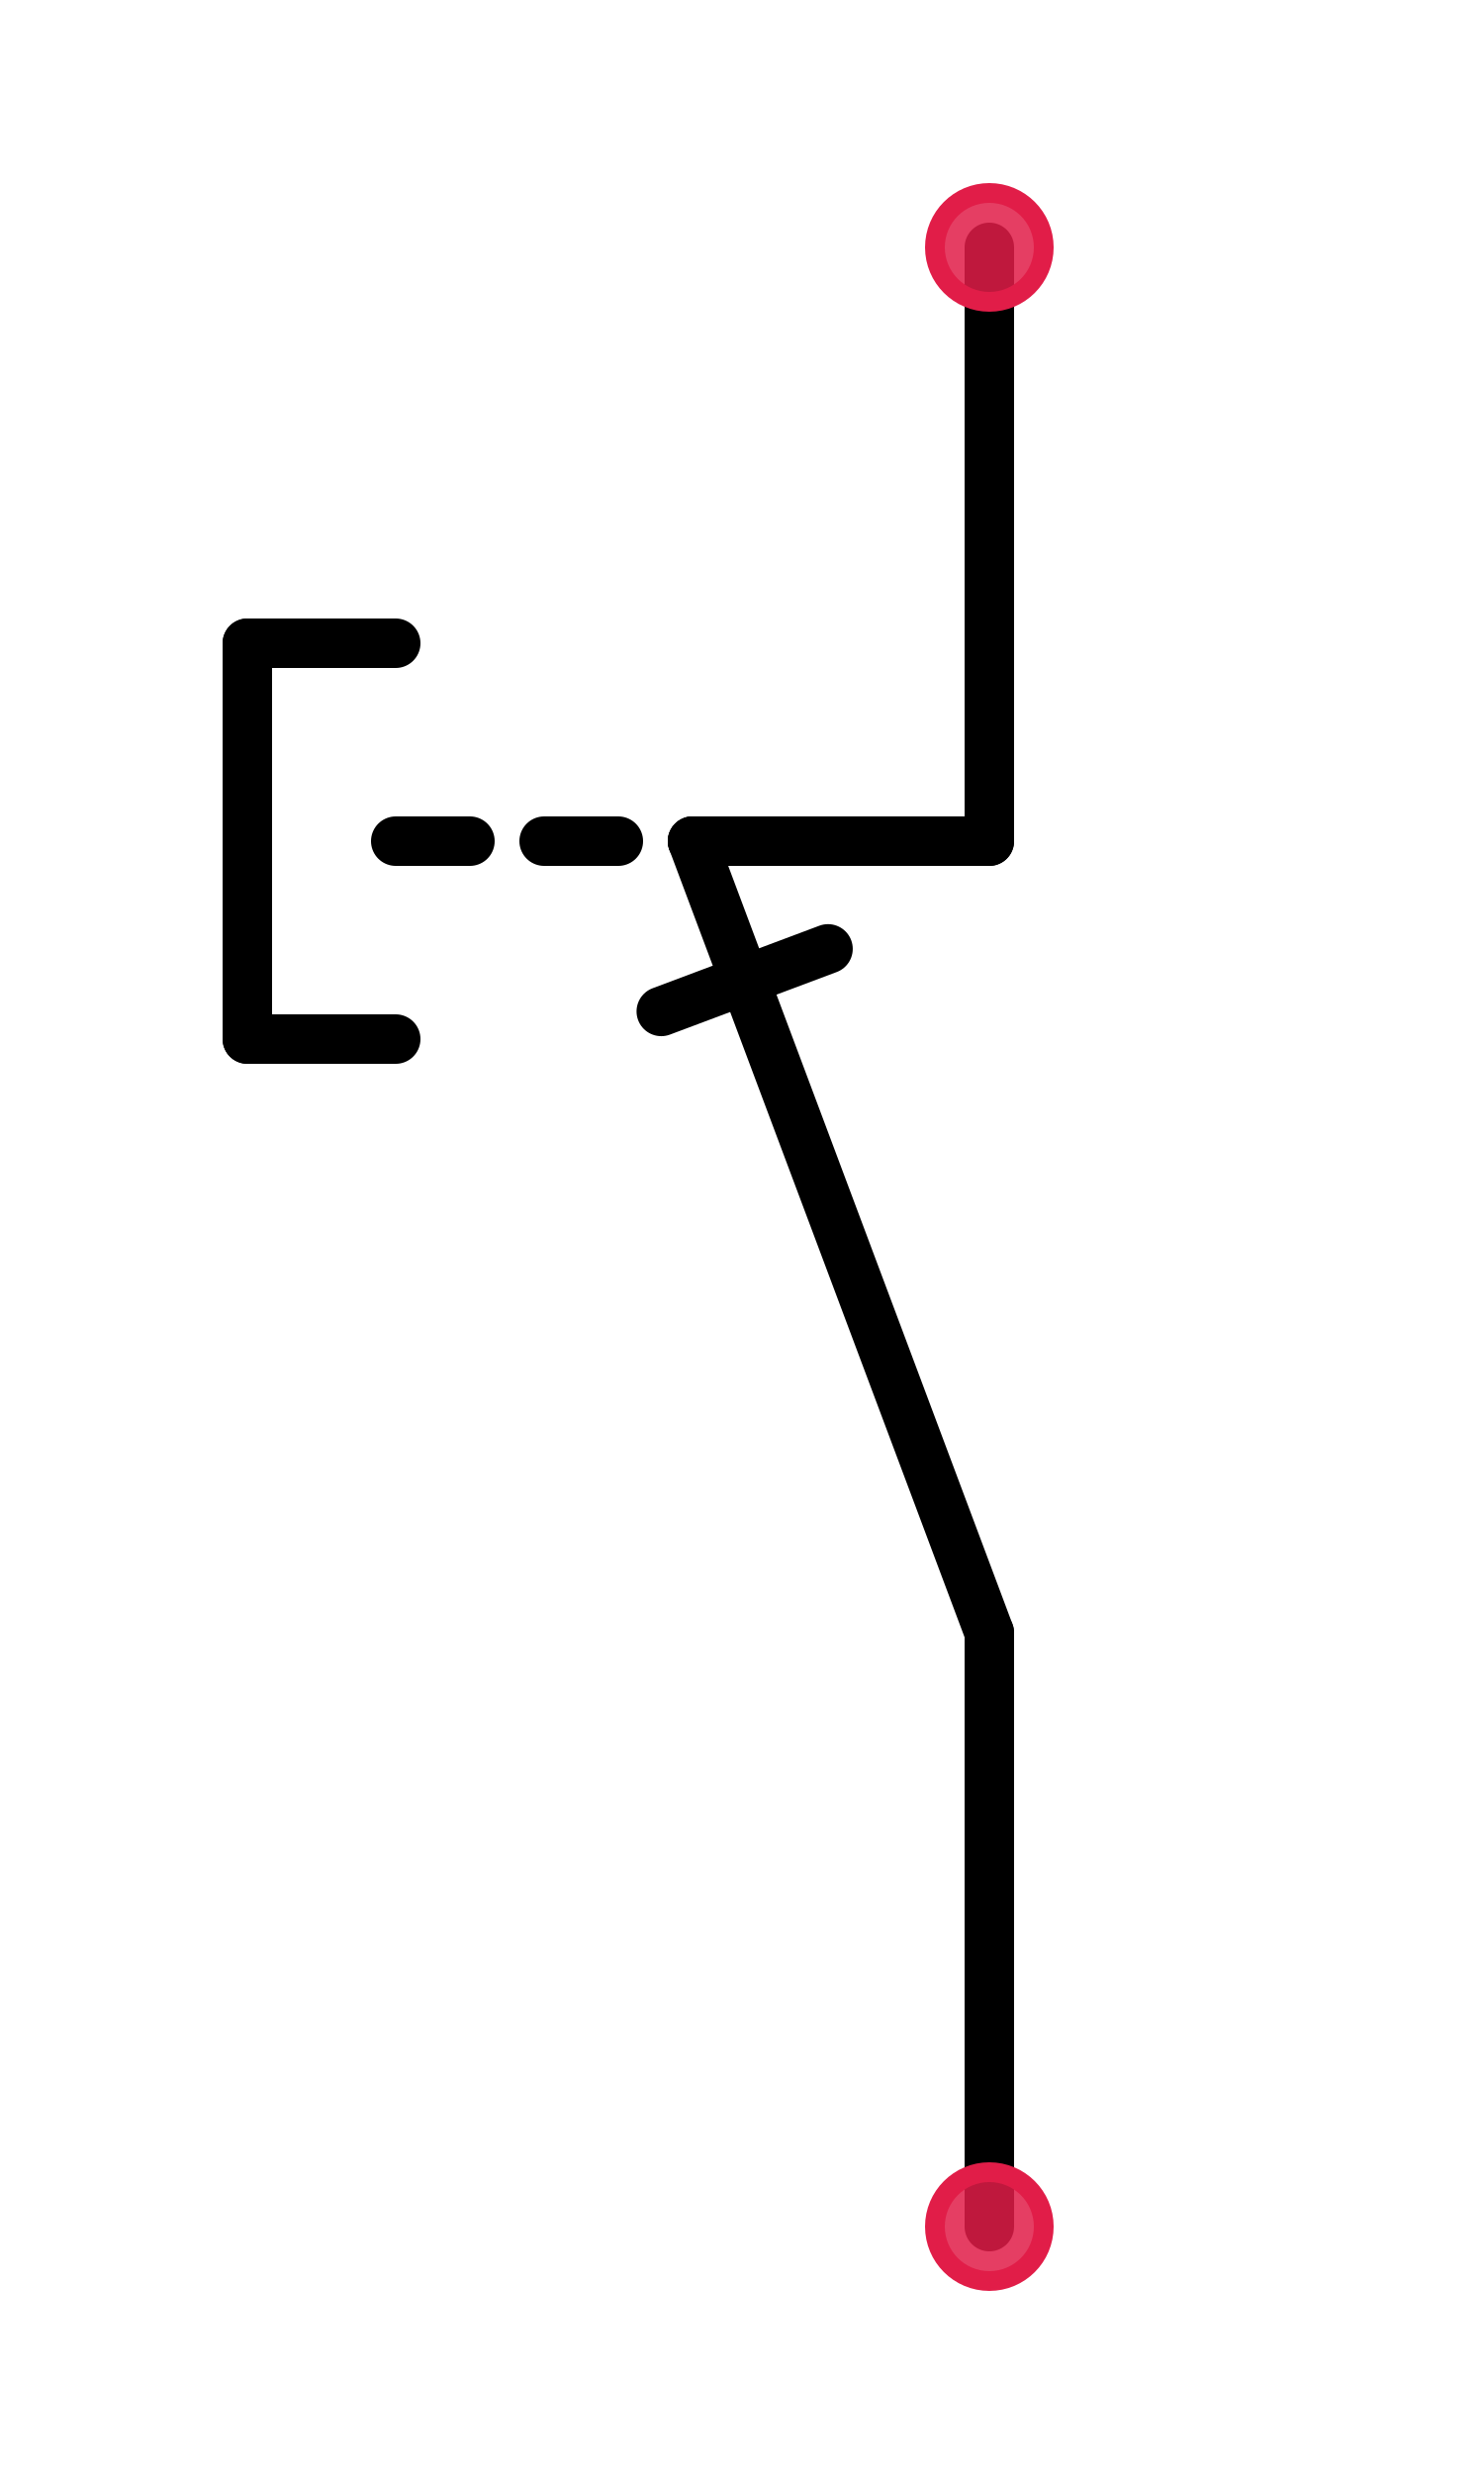
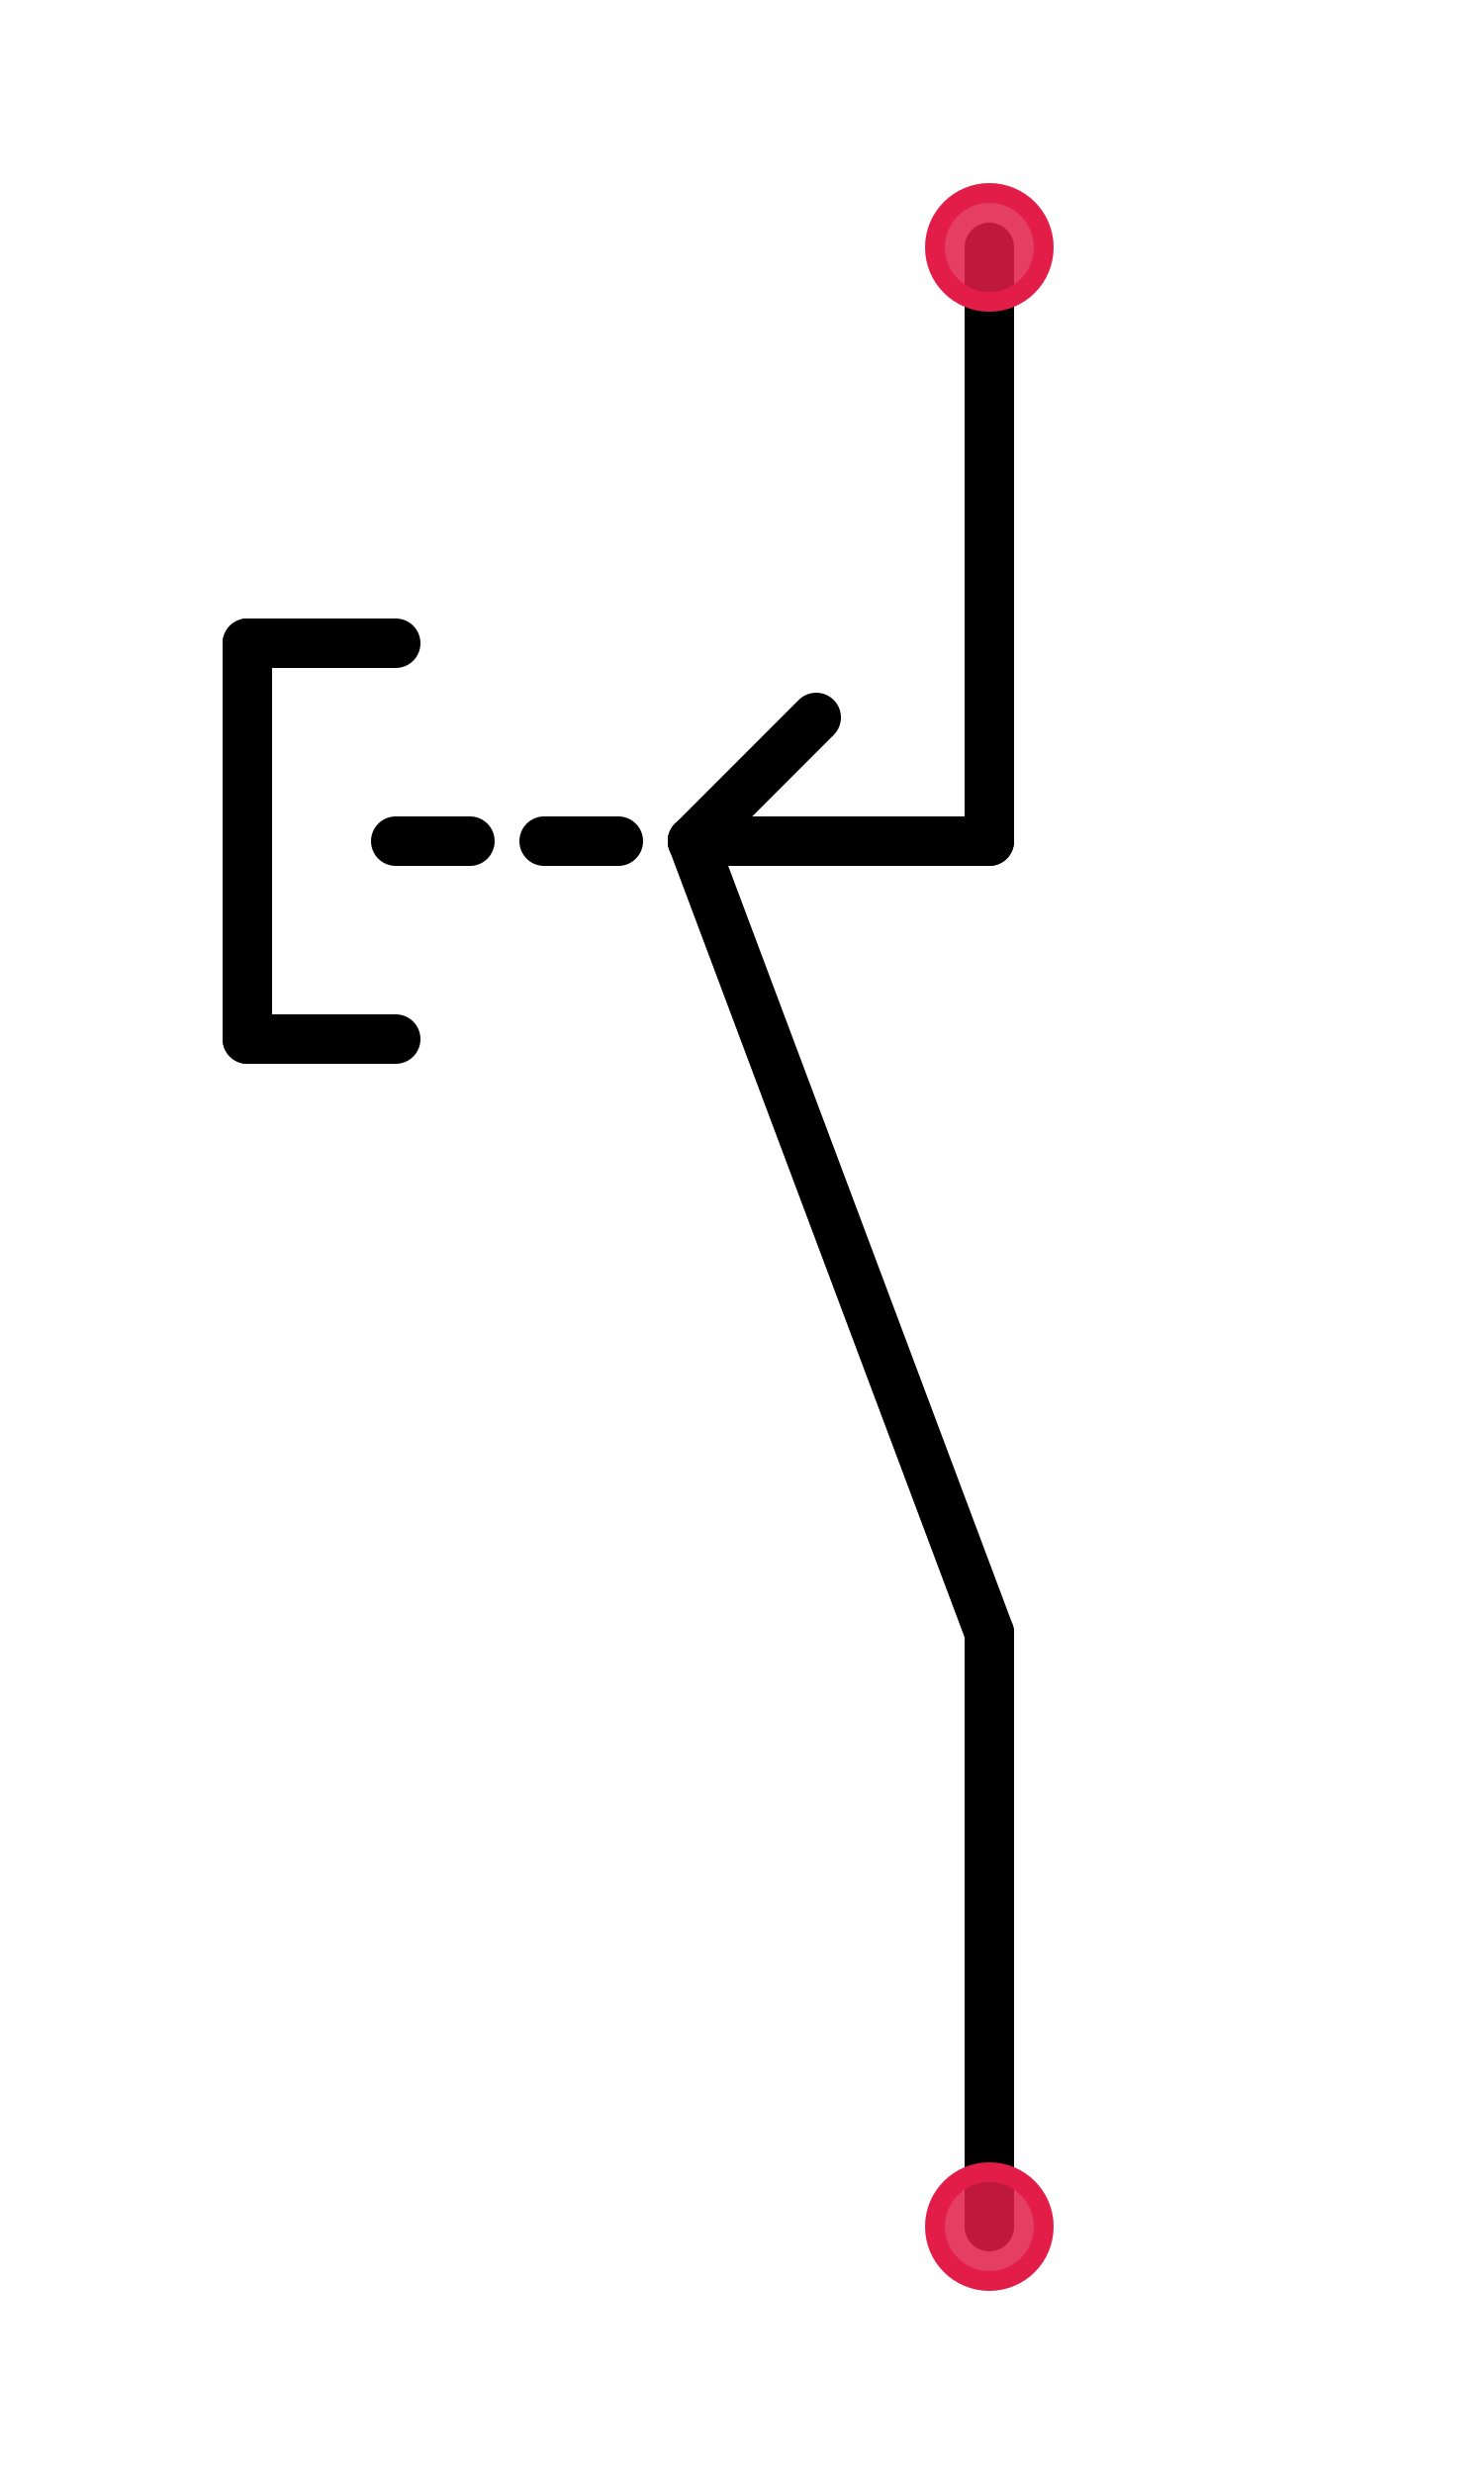
<svg xmlns="http://www.w3.org/2000/svg" viewBox="-20.0 -25.0 30.0 50.0" width="300" height="500">
  <g fill="none" stroke="#000000" stroke-width="1" stroke-linecap="round" stroke-linejoin="round">
    <line x1="-15.0" y1="-12.0" x2="-15.0" y2="-4.0" />
    <line x1="-15.0" y1="-12.0" x2="-12.0" y2="-12.0" />
    <line x1="-15.0" y1="-4.0" x2="-12.0" y2="-4.0" />
    <line x1="-12.0" y1="-8.0" x2="-6.0" y2="-8.0" stroke-dasharray="1.5,1.5" />
    <line x1="0.0" y1="-20.0" x2="0.0" y2="-8.0" />
    <line x1="0.0" y1="-8.0" x2="-6.0" y2="-8.0" />
+     <line x1="-6.0" y1="-8.0" x2="-3.5" y2="-10.5" />
    <line x1="-6.0" y1="-8.0" x2="0.0" y2="8.0" />
-     <line x1="-3.261" y1="-5.823" x2="-6.632" y2="-4.559" />
    <line x1="0.0" y1="8.0" x2="0.0" y2="20.0" />
    <circle class="punto-conexion" cx="0.0" cy="-20.0" r="1.1" fill="#e11d48" fill-opacity="0.85" stroke="#e11d48" stroke-width="0.4" />
    <circle class="punto-conexion" cx="0.0" cy="20.0" r="1.1" fill="#e11d48" fill-opacity="0.85" stroke="#e11d48" stroke-width="0.4" />
  </g>
</svg>
